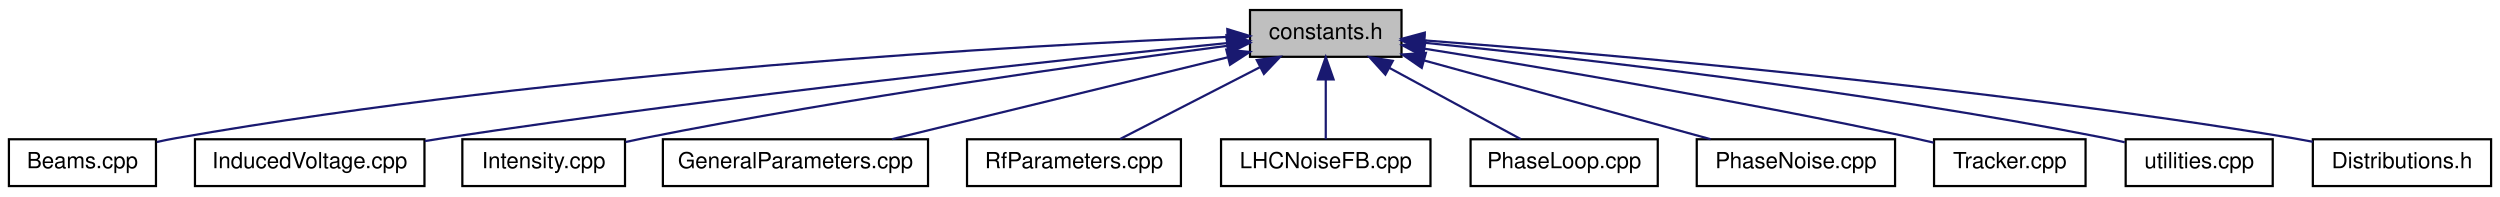
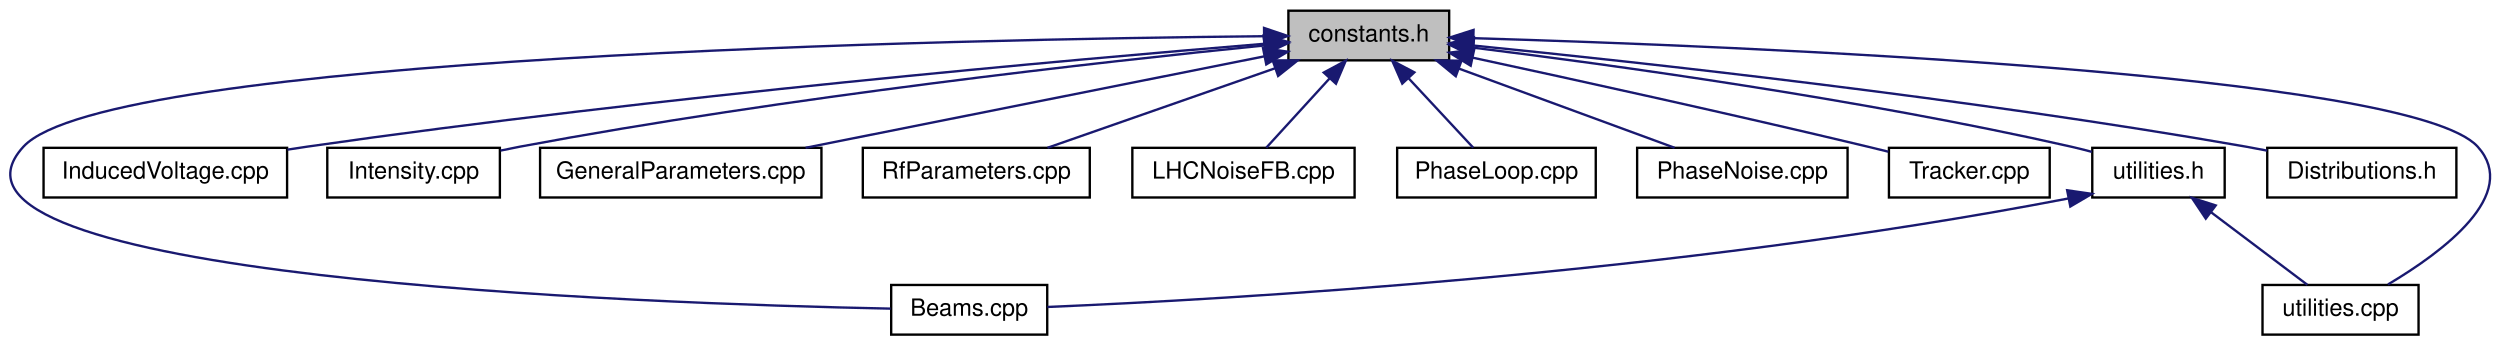
- <svg xmlns="http://www.w3.org/2000/svg" xmlns:xlink="http://www.w3.org/1999/xlink" width="1122pt" height="88pt" viewBox="0.00 0.00 1122.00 88.00">
-   <g id="graph1" class="graph" transform="scale(1 1) rotate(0) translate(4 84)">
-     <polygon fill="white" stroke="white" points="-4,5 -4,-84 1119,-84 1119,5 -4,5" />
+ <svg xmlns="http://www.w3.org/2000/svg" xmlns:xlink="http://www.w3.org/1999/xlink" width="1057pt" height="146pt" viewBox="0.00 0.00 1057.37 146.00">
+   <g id="graph1" class="graph" transform="scale(1 1) rotate(0) translate(4 142)">
+     <polygon fill="white" stroke="white" points="-4,5 -4,-142 1054.37,-142 1054.37,5 -4,5" />
    <g id="node1" class="node">
-       <polygon fill="#bfbfbf" stroke="black" points="557,-58.5 557,-79.5 625,-79.5 625,-58.5 557,-58.5" />
-       <text text-anchor="middle" x="591" y="-66.5" font-family="Helvetica,sans-Serif" font-size="10.00">constants.h</text>
+       <polygon fill="#bfbfbf" stroke="black" points="540.923,-116.5 540.923,-137.5 608.923,-137.5 608.923,-116.5 540.923,-116.5" />
+       <text text-anchor="middle" x="574.923" y="-124.5" font-family="Helvetica,sans-Serif" font-size="10.00">constants.h</text>
    </g>
    <g id="node3" class="node">
      <a xlink:href="../../dc/d0f/Beams_8cpp.html" target="_top" xlink:title="Beams.cpp">
-         <polygon fill="white" stroke="black" points="0,-0.5 0,-21.5 66,-21.5 66,-0.5 0,-0.5" />
-         <text text-anchor="middle" x="33" y="-8.5" font-family="Helvetica,sans-Serif" font-size="10.00">Beams.cpp</text>
+         <polygon fill="white" stroke="black" points="372.923,-0.5 372.923,-21.5 438.923,-21.5 438.923,-0.5 372.923,-0.5" />
+         <text text-anchor="middle" x="405.923" y="-8.5" font-family="Helvetica,sans-Serif" font-size="10.00">Beams.cpp</text>
      </a>
    </g>
    <g id="edge2" class="edge">
-       <path fill="none" stroke="midnightblue" d="M546.87,-67.439C457.306,-63.732 248.015,-52.322 75,-22 72.179,-21.506 69.27,-20.916 66.361,-20.269" />
-       <polygon fill="midnightblue" stroke="midnightblue" points="546.803,-70.939 556.936,-67.844 547.084,-63.945 546.803,-70.939" />
+       <path fill="none" stroke="midnightblue" d="M530.441,-126.707C402.635,-125.407 41.229,-118.343 5.923,-80 -45.093,-24.596 267.948,-13.608 372.665,-11.491" />
+       <polygon fill="midnightblue" stroke="midnightblue" points="530.621,-130.209 540.653,-126.804 530.687,-123.209 530.621,-130.209" />
    </g>
    <g id="node5" class="node">
      <a xlink:href="../../d5/dfa/InducedVoltage_8cpp.html" target="_top" xlink:title="InducedVoltage.cpp">
-         <polygon fill="white" stroke="black" points="83.5,-0.5 83.5,-21.5 186.5,-21.5 186.5,-0.5 83.5,-0.5" />
-         <text text-anchor="middle" x="135" y="-8.5" font-family="Helvetica,sans-Serif" font-size="10.00">InducedVoltage.cpp</text>
+         <polygon fill="white" stroke="black" points="14.423,-58.5 14.423,-79.5 117.423,-79.5 117.423,-58.5 14.423,-58.5" />
+         <text text-anchor="middle" x="65.923" y="-66.5" font-family="Helvetica,sans-Serif" font-size="10.00">InducedVoltage.cpp</text>
      </a>
    </g>
    <g id="edge4" class="edge">
-       <path fill="none" stroke="midnightblue" d="M546.48,-64.643C473.064,-57.25 322.072,-41.17 195,-22 192.277,-21.589 189.489,-21.148 186.676,-20.688" />
-       <polygon fill="midnightblue" stroke="midnightblue" points="546.438,-68.156 556.737,-65.67 547.135,-61.191 546.438,-68.156" />
+       <path fill="none" stroke="midnightblue" d="M530.44,-123.487C449.644,-116.852 273.487,-101.218 125.923,-80 123.198,-79.608 120.407,-79.182 117.592,-78.734" />
+       <polygon fill="midnightblue" stroke="midnightblue" points="530.483,-127.002 540.735,-124.326 531.052,-120.025 530.483,-127.002" />
    </g>
    <g id="node7" class="node">
      <a xlink:href="../../d1/dca/Intensity_8cpp.html" target="_top" xlink:title="Intensity.cpp">
-         <polygon fill="white" stroke="black" points="203.5,-0.5 203.5,-21.5 276.5,-21.5 276.5,-0.5 203.5,-0.5" />
-         <text text-anchor="middle" x="240" y="-8.5" font-family="Helvetica,sans-Serif" font-size="10.00">Intensity.cpp</text>
+         <polygon fill="white" stroke="black" points="134.423,-58.5 134.423,-79.5 207.423,-79.5 207.423,-58.5 134.423,-58.5" />
+         <text text-anchor="middle" x="170.923" y="-66.5" font-family="Helvetica,sans-Serif" font-size="10.00">Intensity.cpp</text>
      </a>
    </g>
    <g id="edge6" class="edge">
-       <path fill="none" stroke="midnightblue" d="M546.666,-63.427C486.955,-55.64 377.502,-40.373 285,-22 282.318,-21.467 279.555,-20.882 276.779,-20.268" />
-       <polygon fill="midnightblue" stroke="midnightblue" points="546.503,-66.935 556.869,-64.748 547.401,-59.993 546.503,-66.935" />
+       <path fill="none" stroke="midnightblue" d="M530.477,-122.764C462.403,-115.921 328.382,-101.041 215.923,-80 213.235,-79.497 210.468,-78.934 207.689,-78.335" />
+       <polygon fill="midnightblue" stroke="midnightblue" points="530.525,-126.286 540.822,-123.793 531.218,-119.321 530.525,-126.286" />
    </g>
    <g id="node9" class="node">
      <a xlink:href="../../da/d56/GeneralParameters_8cpp.html" target="_top" xlink:title="GeneralParameters.cpp">
-         <polygon fill="white" stroke="black" points="293.5,-0.5 293.5,-21.5 412.5,-21.5 412.5,-0.5 293.5,-0.5" />
-         <text text-anchor="middle" x="353" y="-8.5" font-family="Helvetica,sans-Serif" font-size="10.00">GeneralParameters.cpp</text>
+         <polygon fill="white" stroke="black" points="224.423,-58.5 224.423,-79.5 343.423,-79.5 343.423,-58.5 224.423,-58.5" />
+         <text text-anchor="middle" x="283.923" y="-66.5" font-family="Helvetica,sans-Serif" font-size="10.00">GeneralParameters.cpp</text>
      </a>
    </g>
    <g id="edge8" class="edge">
-       <path fill="none" stroke="midnightblue" d="M547.014,-58.281C504.049,-47.81 439.054,-31.971 396.318,-21.556" />
-       <polygon fill="midnightblue" stroke="midnightblue" points="546.356,-61.723 556.9,-60.69 548.013,-54.922 546.356,-61.723" />
+       <path fill="none" stroke="midnightblue" d="M530.752,-118.196C478.694,-107.82 392.263,-90.594 336.719,-79.523" />
+       <polygon fill="midnightblue" stroke="midnightblue" points="530.195,-121.654 540.686,-120.176 531.563,-114.789 530.195,-121.654" />
    </g>
    <g id="node11" class="node">
      <a xlink:href="../../dc/d61/RfParameters_8cpp.html" target="_top" xlink:title="RfParameters.cpp">
-         <polygon fill="white" stroke="black" points="430,-0.5 430,-21.5 526,-21.5 526,-0.5 430,-0.5" />
-         <text text-anchor="middle" x="478" y="-8.5" font-family="Helvetica,sans-Serif" font-size="10.00">RfParameters.cpp</text>
+         <polygon fill="white" stroke="black" points="360.923,-58.5 360.923,-79.5 456.923,-79.5 456.923,-58.5 360.923,-58.5" />
+         <text text-anchor="middle" x="408.923" y="-66.5" font-family="Helvetica,sans-Serif" font-size="10.00">RfParameters.cpp</text>
      </a>
    </g>
    <g id="edge10" class="edge">
-       <path fill="none" stroke="midnightblue" d="M561.375,-53.794C541.659,-43.675 516.252,-30.634 498.693,-21.621" />
-       <polygon fill="midnightblue" stroke="midnightblue" points="560.042,-57.044 570.537,-58.497 563.238,-50.816 560.042,-57.044" />
+       <path fill="none" stroke="midnightblue" d="M535.267,-113.144C505.727,-102.823 466.004,-88.944 439.041,-79.523" />
+       <polygon fill="midnightblue" stroke="midnightblue" points="534.267,-116.502 544.862,-116.497 536.576,-109.894 534.267,-116.502" />
    </g>
    <g id="node13" class="node">
      <a xlink:href="../../d3/db7/LHCNoiseFB_8cpp.html" target="_top" xlink:title="LHCNoiseFB.cpp">
-         <polygon fill="white" stroke="black" points="544,-0.5 544,-21.5 638,-21.5 638,-0.5 544,-0.5" />
-         <text text-anchor="middle" x="591" y="-8.5" font-family="Helvetica,sans-Serif" font-size="10.00">LHCNoiseFB.cpp</text>
+         <polygon fill="white" stroke="black" points="474.923,-58.5 474.923,-79.5 568.923,-79.5 568.923,-58.5 474.923,-58.5" />
+         <text text-anchor="middle" x="521.923" y="-66.5" font-family="Helvetica,sans-Serif" font-size="10.00">LHCNoiseFB.cpp</text>
      </a>
    </g>
    <g id="edge12" class="edge">
-       <path fill="none" stroke="midnightblue" d="M591,-48.191C591,-39.168 591,-28.994 591,-21.571" />
-       <polygon fill="midnightblue" stroke="midnightblue" points="587.5,-48.362 591,-58.362 594.5,-48.362 587.5,-48.362" />
+       <path fill="none" stroke="midnightblue" d="M558.319,-108.83C549.527,-99.208 539.037,-87.728 531.583,-79.571" />
+       <polygon fill="midnightblue" stroke="midnightblue" points="555.873,-111.341 565.202,-116.362 561.04,-106.619 555.873,-111.341" />
    </g>
    <g id="node15" class="node">
      <a xlink:href="../../db/dee/PhaseLoop_8cpp.html" target="_top" xlink:title="PhaseLoop.cpp">
-         <polygon fill="white" stroke="black" points="656,-0.5 656,-21.5 740,-21.5 740,-0.5 656,-0.5" />
-         <text text-anchor="middle" x="698" y="-8.5" font-family="Helvetica,sans-Serif" font-size="10.00">PhaseLoop.cpp</text>
+         <polygon fill="white" stroke="black" points="586.923,-58.5 586.923,-79.5 670.923,-79.5 670.923,-58.5 586.923,-58.5" />
+         <text text-anchor="middle" x="628.923" y="-66.5" font-family="Helvetica,sans-Serif" font-size="10.00">PhaseLoop.cpp</text>
      </a>
    </g>
    <g id="edge14" class="edge">
-       <path fill="none" stroke="midnightblue" d="M619.563,-53.517C638.193,-43.419 662.02,-30.503 678.499,-21.571" />
-       <polygon fill="midnightblue" stroke="midnightblue" points="617.749,-50.519 610.625,-58.362 621.085,-56.673 617.749,-50.519" />
+       <path fill="none" stroke="midnightblue" d="M591.84,-108.83C600.799,-99.208 611.486,-87.728 619.081,-79.571" />
+       <polygon fill="midnightblue" stroke="midnightblue" points="589.08,-106.658 584.828,-116.362 594.203,-111.428 589.08,-106.658" />
    </g>
    <g id="node17" class="node">
      <a xlink:href="../../db/d82/PhaseNoise_8cpp.html" target="_top" xlink:title="PhaseNoise.cpp">
-         <polygon fill="white" stroke="black" points="757.5,-0.5 757.5,-21.5 846.5,-21.5 846.5,-0.5 757.5,-0.5" />
-         <text text-anchor="middle" x="802" y="-8.5" font-family="Helvetica,sans-Serif" font-size="10.00">PhaseNoise.cpp</text>
+         <polygon fill="white" stroke="black" points="688.423,-58.5 688.423,-79.5 777.423,-79.5 777.423,-58.5 688.423,-58.5" />
+         <text text-anchor="middle" x="732.923" y="-66.5" font-family="Helvetica,sans-Serif" font-size="10.00">PhaseNoise.cpp</text>
      </a>
    </g>
    <g id="edge16" class="edge">
-       <path fill="none" stroke="midnightblue" d="M635.15,-56.864C673.176,-46.411 727.498,-31.479 763.714,-21.524" />
-       <polygon fill="midnightblue" stroke="midnightblue" points="634.085,-53.527 625.37,-59.552 635.94,-60.276 634.085,-53.527" />
+       <path fill="none" stroke="midnightblue" d="M613.035,-113.009C641.113,-102.702 678.705,-88.903 704.257,-79.523" />
+       <polygon fill="midnightblue" stroke="midnightblue" points="611.717,-109.765 603.536,-116.497 614.129,-116.336 611.717,-109.765" />
    </g>
    <g id="node19" class="node">
      <a xlink:href="../../d2/d6f/Tracker_8cpp.html" target="_top" xlink:title="Tracker.cpp">
-         <polygon fill="white" stroke="black" points="864,-0.5 864,-21.5 932,-21.5 932,-0.5 864,-0.5" />
-         <text text-anchor="middle" x="898" y="-8.5" font-family="Helvetica,sans-Serif" font-size="10.00">Tracker.cpp</text>
+         <polygon fill="white" stroke="black" points="794.923,-58.5 794.923,-79.5 862.923,-79.5 862.923,-58.5 794.923,-58.5" />
+         <text text-anchor="middle" x="828.923" y="-66.5" font-family="Helvetica,sans-Serif" font-size="10.00">Tracker.cpp</text>
      </a>
    </g>
    <g id="edge18" class="edge">
-       <path fill="none" stroke="midnightblue" d="M635.339,-62.139C687.951,-53.759 778.221,-38.631 855,-22 857.862,-21.38 860.821,-20.702 863.787,-19.996" />
-       <polygon fill="midnightblue" stroke="midnightblue" points="634.663,-58.702 625.333,-63.723 635.758,-65.616 634.663,-58.702" />
+       <path fill="none" stroke="midnightblue" d="M618.784,-117.649C661.526,-108.437 728.31,-93.782 785.923,-80 788.771,-79.319 791.721,-78.597 794.68,-77.863" />
+       <polygon fill="midnightblue" stroke="midnightblue" points="618.026,-114.232 608.985,-119.756 619.497,-121.075 618.026,-114.232" />
    </g>
    <g id="node21" class="node">
      <a xlink:href="../../de/da5/utilities_8cpp.html" target="_top" xlink:title="utilities.cpp">
-         <polygon fill="white" stroke="black" points="950,-0.5 950,-21.5 1016,-21.5 1016,-0.5 950,-0.5" />
-         <text text-anchor="middle" x="983" y="-8.5" font-family="Helvetica,sans-Serif" font-size="10.00">utilities.cpp</text>
+         <polygon fill="white" stroke="black" points="952.923,-0.5 952.923,-21.5 1018.92,-21.5 1018.92,-0.5 952.923,-0.5" />
+         <text text-anchor="middle" x="985.923" y="-8.5" font-family="Helvetica,sans-Serif" font-size="10.00">utilities.cpp</text>
      </a>
    </g>
    <g id="edge20" class="edge">
-       <path fill="none" stroke="midnightblue" d="M635.155,-64.827C701.814,-58.131 831.948,-43.518 941,-22 943.81,-21.445 946.711,-20.813 949.615,-20.139" />
-       <polygon fill="midnightblue" stroke="midnightblue" points="634.619,-61.362 625.014,-65.833 635.311,-68.328 634.619,-61.362" />
+       <path fill="none" stroke="midnightblue" d="M619.385,-125.868C730.926,-122.571 1015.73,-111.155 1043.92,-80 1062.09,-59.925 1029.21,-35.471 1005.99,-21.725" />
+       <polygon fill="midnightblue" stroke="midnightblue" points="619.041,-122.376 609.146,-126.162 619.242,-129.374 619.041,-122.376" />
    </g>
    <g id="node23" class="node">
      <a xlink:href="../../dc/d7d/Distributions_8h.html" target="_top" xlink:title="Distributions.h">
-         <polygon fill="white" stroke="black" points="1034,-0.5 1034,-21.5 1114,-21.5 1114,-0.5 1034,-0.5" />
-         <text text-anchor="middle" x="1074" y="-8.5" font-family="Helvetica,sans-Serif" font-size="10.00">Distributions.h</text>
+         <polygon fill="white" stroke="black" points="954.923,-58.5 954.923,-79.5 1034.92,-79.5 1034.92,-58.5 954.923,-58.5" />
+         <text text-anchor="middle" x="994.923" y="-66.5" font-family="Helvetica,sans-Serif" font-size="10.00">Distributions.h</text>
      </a>
    </g>
    <g id="edge22" class="edge">
-       <path fill="none" stroke="midnightblue" d="M635.268,-65.867C714.025,-59.924 883.502,-45.467 1025,-22 1027.92,-21.515 1030.94,-20.965 1033.96,-20.375" />
-       <polygon fill="midnightblue" stroke="midnightblue" points="634.932,-62.382 625.22,-66.616 635.452,-69.363 634.932,-62.382" />
+       <path fill="none" stroke="midnightblue" d="M619.285,-122.754C689.083,-115.765 828.677,-100.539 945.923,-80 948.843,-79.489 951.852,-78.919 954.874,-78.316" />
+       <polygon fill="midnightblue" stroke="midnightblue" points="618.706,-119.294 609.1,-123.765 619.397,-126.26 618.706,-119.294" />
+     </g>
+     <g id="node25" class="node">
+       <a xlink:href="../../de/d44/trackers_2utilities_8h.html" target="_top" xlink:title="utilities.h">
+         <polygon fill="white" stroke="black" points="880.923,-58.5 880.923,-79.5 936.923,-79.5 936.923,-58.5 880.923,-58.5" />
+         <text text-anchor="middle" x="908.923" y="-66.5" font-family="Helvetica,sans-Serif" font-size="10.00">utilities.h</text>
+       </a>
+     </g>
+     <g id="edge24" class="edge">
+       <path fill="none" stroke="midnightblue" d="M619.028,-121.87C677.334,-114.667 783.071,-100.146 871.923,-80 874.799,-79.348 877.779,-78.595 880.743,-77.795" />
+       <polygon fill="midnightblue" stroke="midnightblue" points="618.554,-118.401 609.052,-123.088 619.403,-125.35 618.554,-118.401" />
+     </g>
+     <g id="edge26" class="edge">
+       <path fill="none" stroke="midnightblue" d="M870.835,-58.09C703.969,-25.947 514.249,-15.372 439.005,-12.196" />
+       <polygon fill="midnightblue" stroke="midnightblue" points="870.292,-61.551 880.778,-60.037 871.637,-54.681 870.292,-61.551" />
+     </g>
+     <g id="edge28" class="edge">
+       <path fill="none" stroke="midnightblue" d="M931.149,-52.259C944.285,-42.364 960.518,-30.136 971.89,-21.571" />
+       <polygon fill="midnightblue" stroke="midnightblue" points="928.928,-49.55 923.046,-58.362 933.139,-55.141 928.928,-49.55" />
    </g>
  </g>
</svg>
